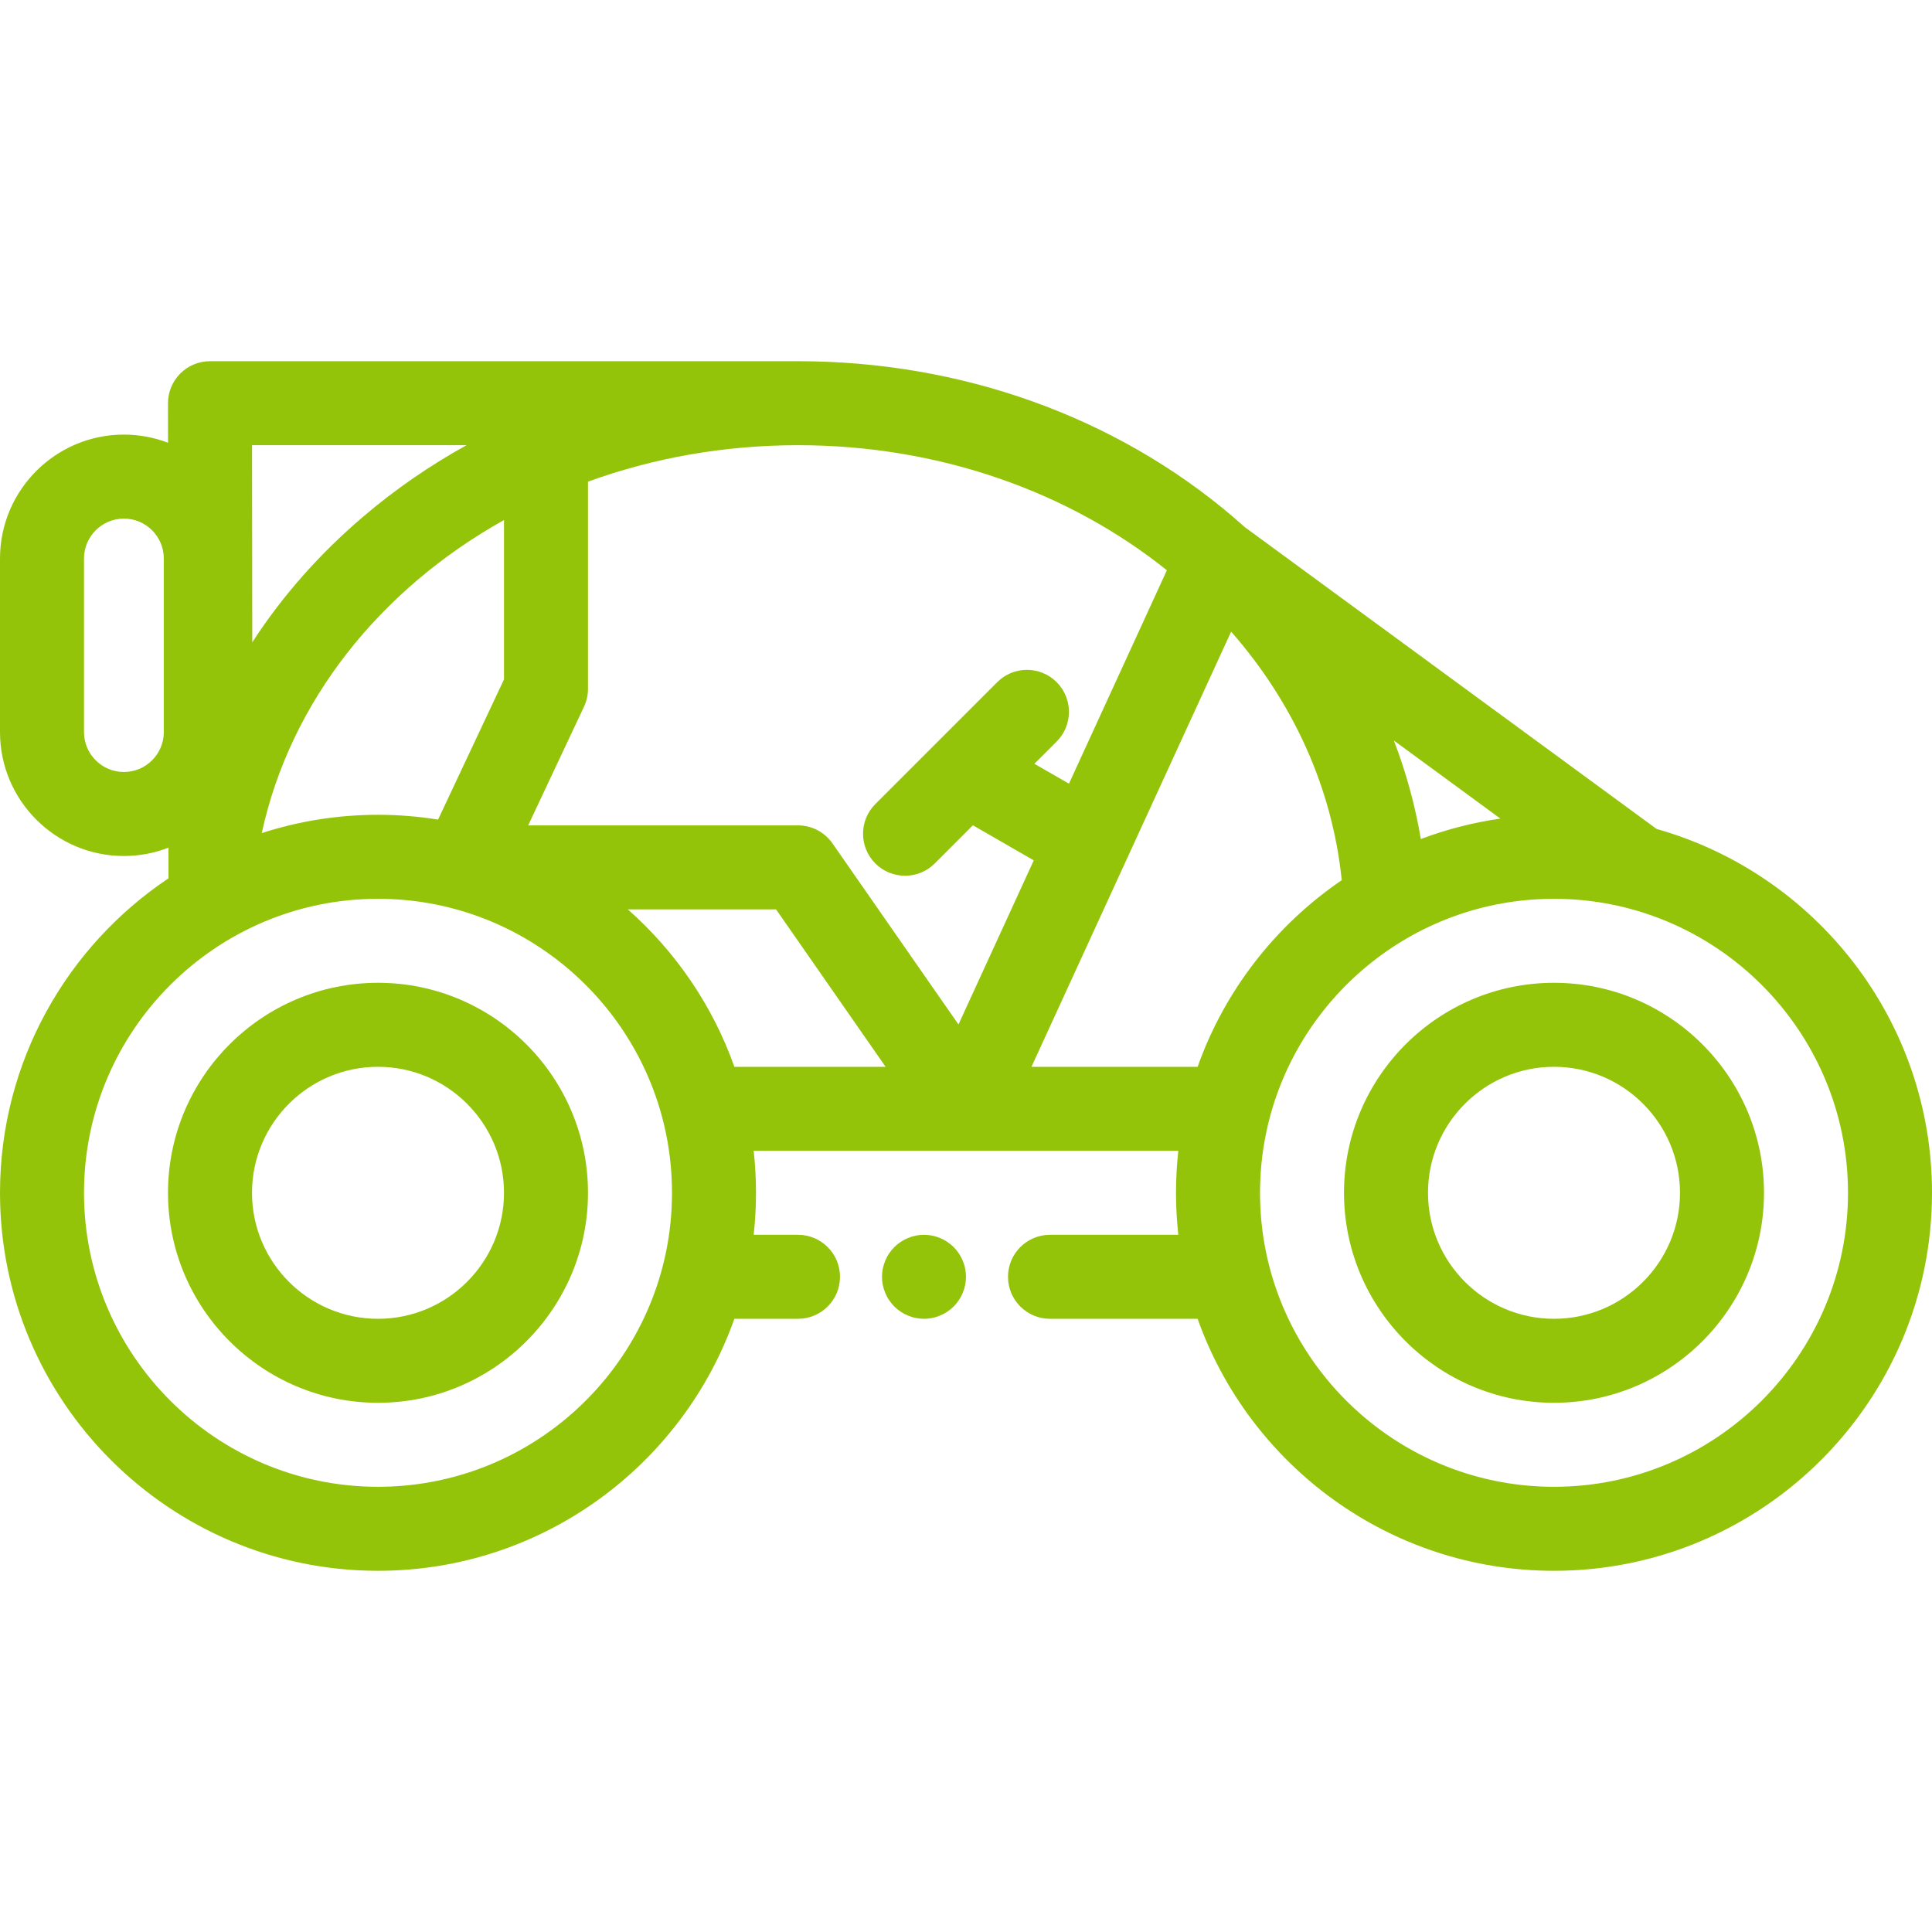
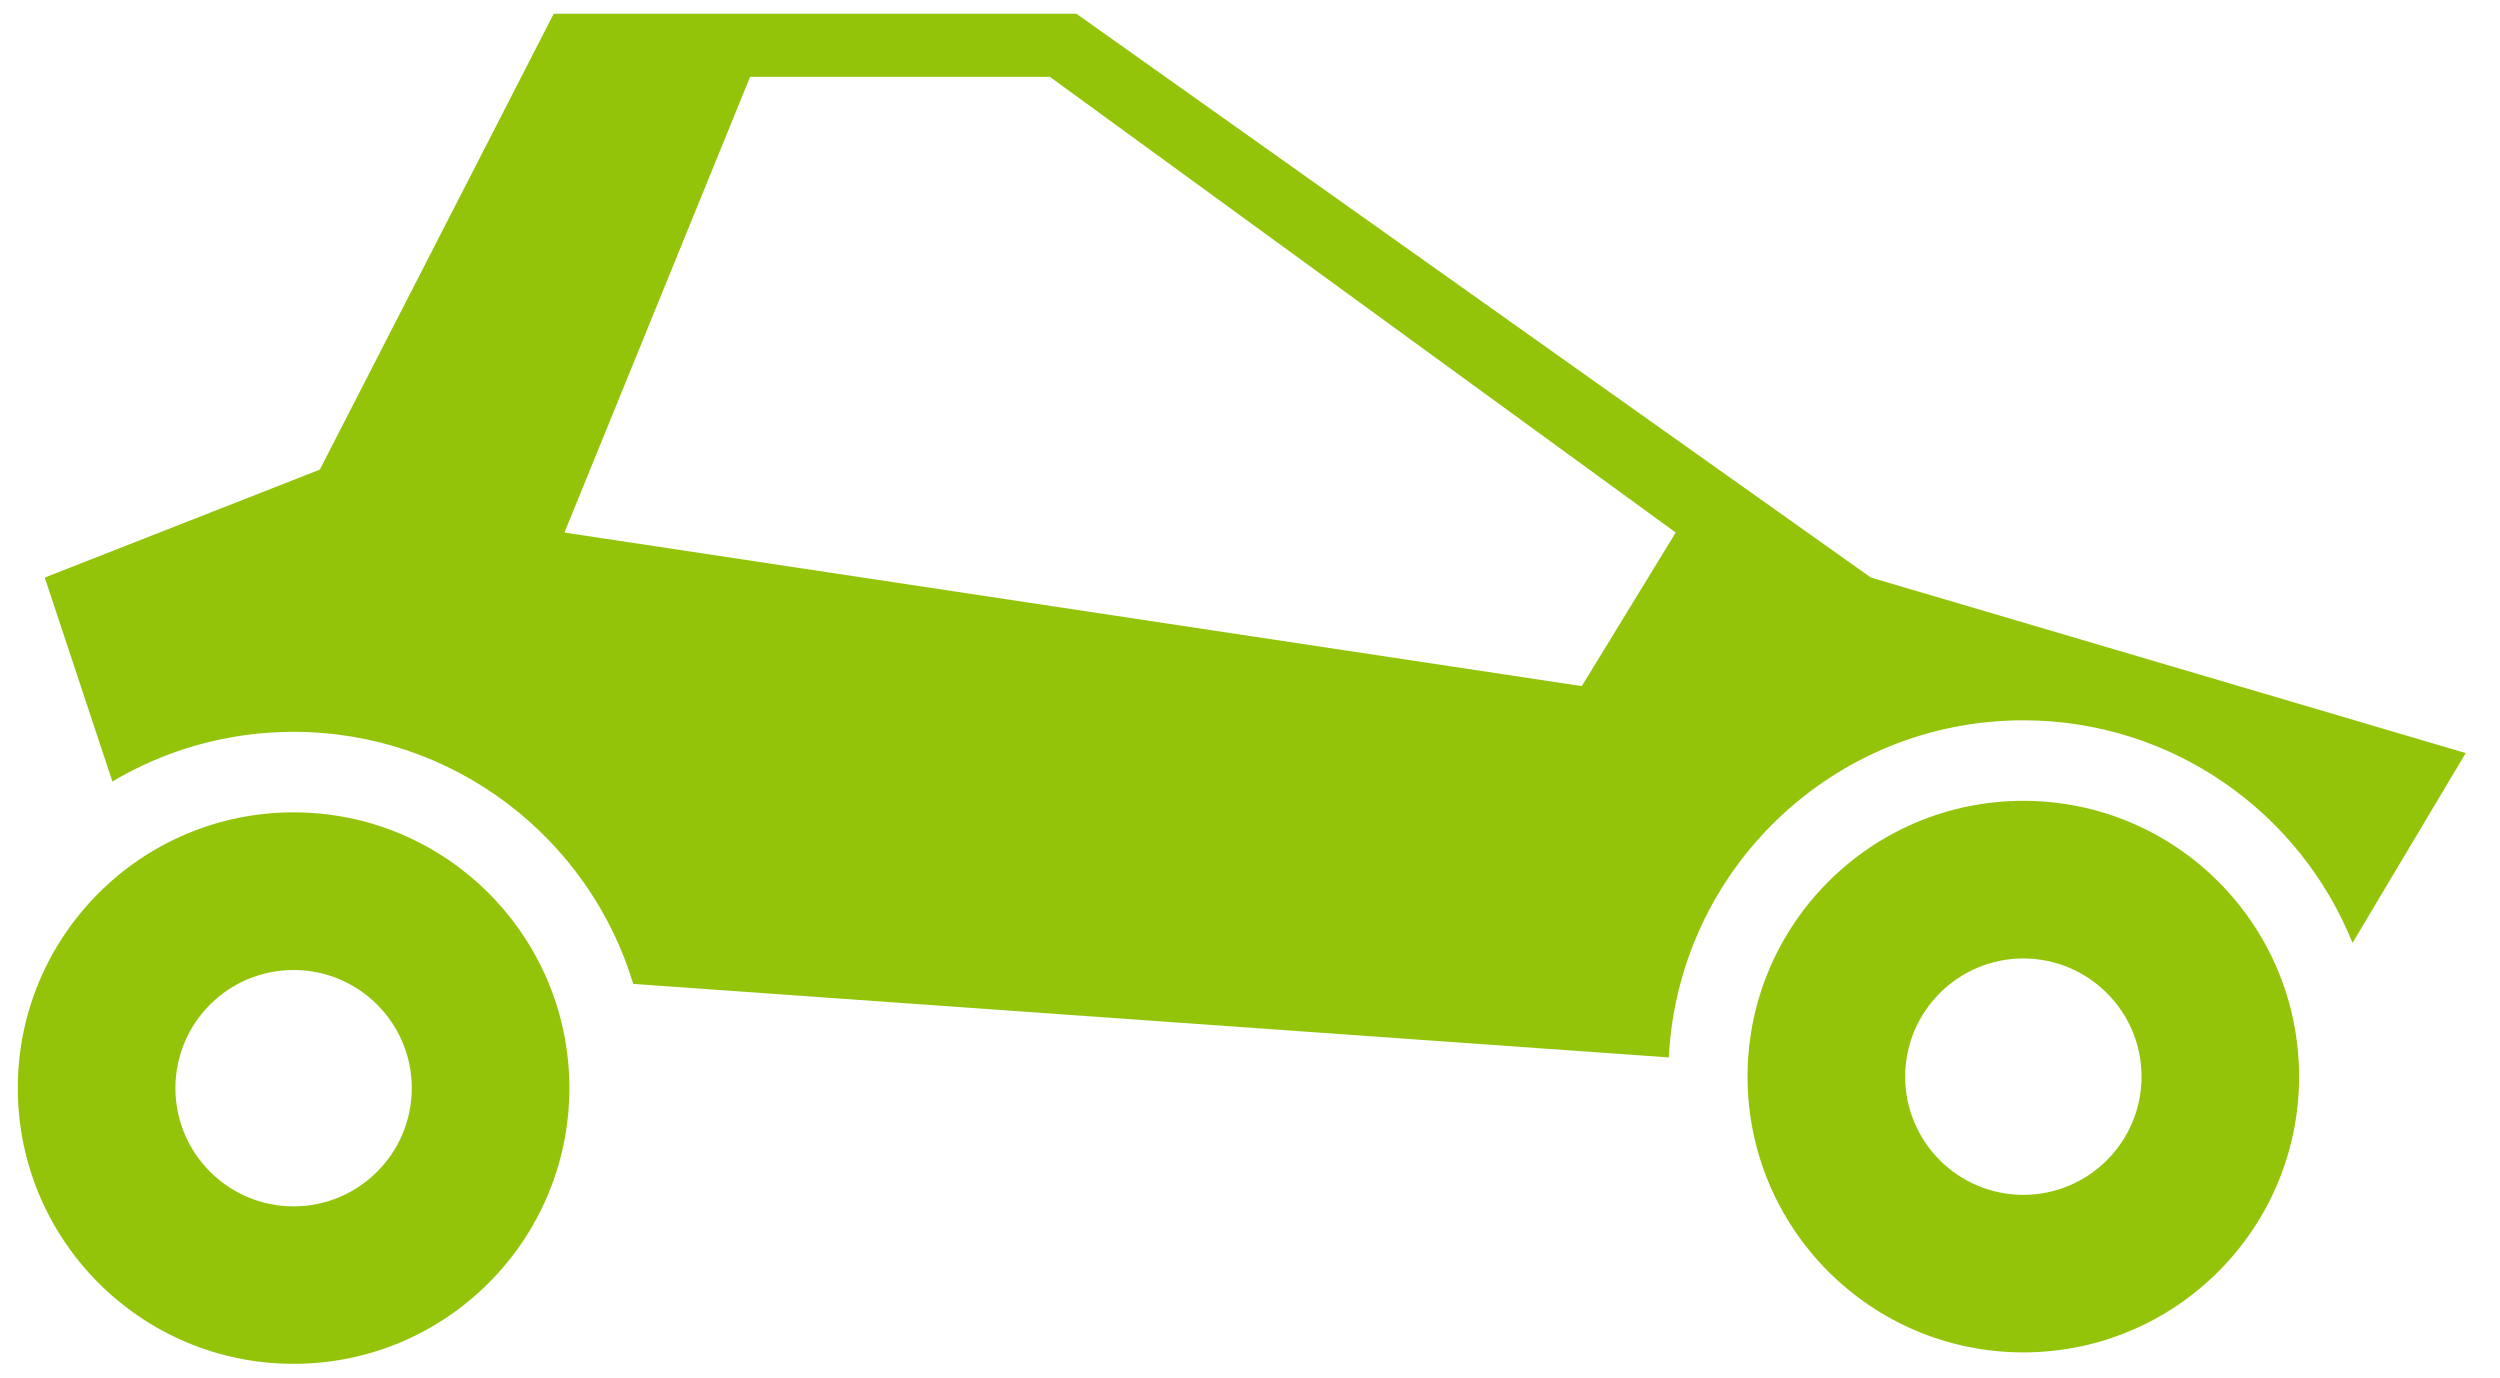
- <svg xmlns="http://www.w3.org/2000/svg" fill="#93C40A" height="800px" width="800px" version="1.1" id="Layer_1" viewBox="0 0 512 512" xml:space="preserve">
-   <g id="SVGRepo_bgCarrier" stroke-width="0" />
-   <g id="SVGRepo_tracerCarrier" stroke-linecap="round" stroke-linejoin="round" />
-   <g id="SVGRepo_iconCarrier">
-     <g>
-       <g>
-         <path d="M439.022,219.684l-109.165-80.01c-1.037-0.93-2.087-1.853-3.154-2.763c-31.18-26.561-72.101-41.189-115.224-41.189H55.652 c-2.954,0-5.787,1.174-7.875,3.265c-2.087,2.09-3.259,4.924-3.256,7.878l0.011,10.471c-3.636-1.391-7.579-2.162-11.698-2.162 C14.729,115.174,0,129.903,0,148.009v46.005c0,18.106,14.729,32.835,32.835,32.835c4.164,0,8.146-0.788,11.815-2.207l0.009,8.122 C17.755,250.743,0,281.387,0,316.104c0,55.236,44.938,100.174,100.174,100.174c43.532,0,80.661-27.915,94.444-66.783h16.86 c6.146,0,11.13-4.984,11.13-11.13s-4.984-11.13-11.13-11.13h-11.745c0.016-0.141,0.026-0.283,0.041-0.424 c0.056-0.522,0.105-1.045,0.153-1.569c0.032-0.36,0.068-0.72,0.096-1.081c0.044-0.56,0.081-1.123,0.116-1.685 c0.021-0.328,0.046-0.657,0.062-0.985c0.032-0.617,0.056-1.235,0.077-1.855c0.01-0.279,0.024-0.558,0.032-0.837 c0.023-0.895,0.037-1.793,0.037-2.694c0-0.901-0.013-1.799-0.037-2.694c-0.008-0.279-0.022-0.558-0.032-0.837 c-0.021-0.62-0.044-1.239-0.077-1.855c-0.018-0.328-0.042-0.657-0.062-0.985c-0.036-0.563-0.071-1.125-0.116-1.685 c-0.029-0.361-0.063-0.72-0.096-1.081c-0.048-0.524-0.097-1.047-0.153-1.569c-0.014-0.141-0.026-0.283-0.041-0.424h56.219 c0.013,0,0.028,0.002,0.041,0.002c0.006,0,0.01-0.001,0.016-0.001c0.01,0,0.02-0.001,0.03-0.001h56.228 c-0.016,0.14-0.026,0.283-0.041,0.423c-0.056,0.524-0.105,1.05-0.152,1.576c-0.032,0.357-0.067,0.713-0.096,1.071 c-0.046,0.562-0.081,1.128-0.117,1.692c-0.021,0.327-0.045,0.653-0.062,0.982c-0.033,0.622-0.056,1.247-0.077,1.871 c-0.01,0.273-0.023,0.545-0.031,0.819c-0.024,0.897-0.038,1.795-0.038,2.697c0,0.902,0.013,1.8,0.037,2.696 c0.008,0.274,0.022,0.547,0.031,0.819c0.022,0.624,0.044,1.249,0.077,1.871c0.018,0.327,0.042,0.654,0.062,0.982 c0.036,0.565,0.071,1.13,0.117,1.692c0.029,0.357,0.063,0.715,0.096,1.071c0.048,0.526,0.097,1.052,0.152,1.576 c0.014,0.14,0.026,0.283,0.041,0.423h-34.005c-6.146,0-11.13,4.984-11.13,11.13s4.984,11.13,11.13,11.13h39.121 c13.783,38.867,50.912,66.783,94.444,66.783c55.236,0,100.174-44.938,100.174-100.174 C512,270.292,481.085,231.564,439.022,219.684z M43.409,194.015c0,5.83-4.744,10.574-10.574,10.574 c-5.83,0-10.574-4.744-10.574-10.574v-46.005c0-5.83,4.744-10.574,10.574-10.574c5.83,0,10.574,4.744,10.574,10.574V194.015z M397.625,216.941c-7.312,1.043-14.369,2.876-21.088,5.413c-1.508-8.929-3.898-17.662-7.145-26.105L397.625,216.941z M123.63,117.983c-9.714,5.379-18.865,11.686-27.302,18.865c-11.697,9.952-21.58,21.188-29.477,33.37l-0.057-52.235H123.63z M133.565,137.815v42.238L116.093,217.2c-5.187-0.831-10.502-1.27-15.919-1.27c-10.745,0-21.097,1.707-30.807,4.853 C76.96,185.81,100.746,156.156,133.565,137.815z M177.997,319.696c-0.011,0.238-0.021,0.476-0.033,0.716 c-0.063,1.171-0.15,2.335-0.266,3.49c-0.016,0.155-0.034,0.308-0.051,0.462c-0.124,1.171-0.269,2.335-0.445,3.489 c-0.007,0.047-0.012,0.092-0.02,0.139c-0.194,1.259-0.417,2.507-0.67,3.745c-0.008,0.036-0.014,0.07-0.022,0.106 c-7.3,35.442-38.744,62.174-76.315,62.174c-42.961,0-77.913-34.952-77.913-77.913s34.952-77.913,77.913-77.913 c37.571,0,69.015,26.732,76.315,62.175c0.007,0.034,0.014,0.07,0.021,0.105c0.253,1.238,0.477,2.487,0.671,3.745 c0.007,0.046,0.012,0.092,0.02,0.139c0.176,1.154,0.321,2.32,0.445,3.489c0.017,0.154,0.036,0.308,0.051,0.462 c0.116,1.156,0.203,2.321,0.266,3.492c0.013,0.238,0.023,0.476,0.033,0.715c0.055,1.191,0.091,2.388,0.091,3.592 C178.088,317.309,178.051,318.504,177.997,319.696z M194.618,282.713c-5.754-16.227-15.577-30.542-28.238-41.716h39.284 l29.03,41.716H194.618z M254.008,271.495l-33.394-47.987c-2.08-2.991-5.494-4.773-9.136-4.773H139.97l14.798-31.46 c0.697-1.481,1.058-3.099,1.058-4.737v-54.895c17.135-6.227,35.932-9.661,55.652-9.661c37.688,0.001,72.007,12.51,97.756,33.145 l-25.951,56.56l-9.151-5.278l5.89-5.89c4.346-4.346,4.346-11.394,0-15.742c-4.348-4.345-11.393-4.345-15.742,0l-32.304,32.304 c-4.346,4.346-4.346,11.394,0,15.742c2.174,2.173,5.022,3.26,7.87,3.26s5.697-1.087,7.87-3.26l10.116-10.116l16.126,9.301 L254.008,271.495z M317.382,282.714h-44.03v-0.001l25.109-54.727c0.002-0.004,0.003-0.008,0.006-0.011l27.796-60.582 c16.23,18.499,26.773,41.095,29.314,65.863C338.098,245.161,324.568,262.449,317.382,282.714z M411.826,394.017 c-37.57,0-69.014-26.731-76.314-62.172c-0.008-0.036-0.014-0.072-0.022-0.109c-0.253-1.238-0.476-2.485-0.67-3.743 c-0.007-0.046-0.013-0.092-0.02-0.139c-0.176-1.154-0.321-2.32-0.445-3.489c-0.017-0.154-0.036-0.308-0.051-0.462 c-0.116-1.155-0.203-2.32-0.266-3.489c-0.013-0.239-0.022-0.479-0.033-0.718c-0.055-1.191-0.091-2.386-0.091-3.59 c0-1.203,0.037-2.4,0.091-3.59c0.011-0.239,0.021-0.479,0.033-0.718c0.065-1.17,0.15-2.334,0.266-3.489 c0.016-0.155,0.034-0.308,0.051-0.462c0.124-1.171,0.269-2.335,0.445-3.489c0.007-0.047,0.012-0.092,0.02-0.139 c0.194-1.258,0.417-2.507,0.67-3.744c0.008-0.036,0.016-0.072,0.022-0.108c7.299-35.443,38.744-62.175,76.314-62.175 c42.961,0,77.913,34.952,77.913,77.913S454.787,394.017,411.826,394.017z" />
-       </g>
-     </g>
-     <g>
-       <g>
-         <path d="M411.826,260.452c-30.687,0-55.652,24.966-55.652,55.652c0,30.687,24.966,55.652,55.652,55.652 c30.687,0,55.652-24.966,55.652-55.652C467.478,285.418,442.513,260.452,411.826,260.452z M411.826,349.496 c-18.412,0-33.391-14.979-33.391-33.391c0-18.412,14.979-33.391,33.391-33.391c18.412,0,33.391,14.979,33.391,33.391 C445.217,334.516,430.238,349.496,411.826,349.496z" />
-       </g>
-     </g>
-     <g>
-       <g>
-         <path d="M100.174,260.452c-30.687,0-55.652,24.966-55.652,55.652c0,30.687,24.966,55.652,55.652,55.652 c30.687,0,55.652-24.966,55.652-55.652C155.826,285.418,130.861,260.452,100.174,260.452z M100.174,349.496 c-18.412,0-33.391-14.979-33.391-33.391c0-18.412,14.979-33.391,33.391-33.391c18.412,0,33.391,14.979,33.391,33.391 C133.565,334.516,118.586,349.496,100.174,349.496z" />
-       </g>
-     </g>
-     <g>
-       <g>
-         <path d="M255.775,336.195c-0.131-0.712-0.355-1.414-0.633-2.092c-0.278-0.669-0.623-1.313-1.024-1.914 c-0.4-0.613-0.867-1.181-1.38-1.693c-0.512-0.512-1.08-0.979-1.692-1.38c-0.601-0.4-1.247-0.746-1.926-1.024 c-0.668-0.278-1.368-0.501-2.08-0.646c-1.436-0.278-2.905-0.278-4.341,0c-0.712,0.145-1.414,0.367-2.081,0.646 c-0.679,0.278-1.323,0.624-1.924,1.024c-0.613,0.401-1.181,0.868-1.693,1.38c-0.512,0.512-0.979,1.08-1.38,1.693 c-0.412,0.601-0.746,1.245-1.024,1.914c-0.278,0.679-0.501,1.38-0.646,2.093c-0.145,0.712-0.211,1.447-0.211,2.17 c0,0.722,0.067,1.458,0.21,2.17c0.145,0.712,0.367,1.414,0.646,2.08c0.278,0.679,0.612,1.325,1.024,1.926 c0.401,0.612,0.868,1.18,1.38,1.692c0.512,0.513,1.08,0.981,1.693,1.38c0.601,0.401,1.245,0.746,1.924,1.024 c0.669,0.278,1.369,0.501,2.081,0.634c0.712,0.145,1.447,0.223,2.17,0.223c0.722,0,1.458-0.078,2.17-0.223 c0.712-0.134,1.414-0.356,2.08-0.634c0.679-0.278,1.325-0.623,1.926-1.024c0.612-0.4,1.18-0.867,1.692-1.38 c0.513-0.512,0.981-1.08,1.38-1.692c0.401-0.601,0.746-1.247,1.024-1.926c0.278-0.668,0.501-1.368,0.634-2.08 c0.145-0.713,0.223-1.448,0.223-2.17C255.998,337.642,255.92,336.906,255.775,336.195z" />
-       </g>
-     </g>
-   </g>
+ <svg xmlns="http://www.w3.org/2000/svg" width="49" height="27" viewBox="0 0 49 27" fill="none">
+   <path fill-rule="evenodd" clip-rule="evenodd" d="M5.754 15.922C8.739 15.922 11.159 18.342 11.16 21.327C11.159 24.311 8.739 26.731 5.754 26.731C2.77 26.731 0.35 24.311 0.349 21.327C0.349 18.343 2.77 15.922 5.754 15.922ZM5.754 19.012C4.475 19.012 3.438 20.049 3.438 21.328C3.439 22.607 4.476 23.644 5.754 23.645C7.033 23.644 8.07 22.607 8.071 21.328C8.071 20.049 7.033 19.012 5.754 19.012Z" fill="#93C40A" />
+   <path fill-rule="evenodd" clip-rule="evenodd" d="M39.658 15.696C42.642 15.697 45.062 18.117 45.062 21.102C45.062 24.086 42.642 26.506 39.658 26.507C36.673 26.507 34.253 24.086 34.252 21.102C34.253 18.117 36.673 15.697 39.658 15.696ZM39.658 18.786C38.379 18.786 37.342 19.824 37.341 21.102C37.342 22.381 38.379 23.419 39.658 23.419C40.937 23.418 41.974 22.381 41.974 21.102C41.974 19.824 40.936 18.787 39.658 18.786Z" fill="#93C40A" />
+   <path fill-rule="evenodd" clip-rule="evenodd" d="M36.669 11.32L48.328 14.76L46.109 18.481C45.081 15.925 42.58 14.118 39.656 14.118C35.932 14.119 32.891 17.047 32.709 20.726L12.412 19.285C11.548 16.426 8.894 14.344 5.753 14.344C4.457 14.344 3.242 14.699 2.203 15.317L0.877 11.32L6.269 9.204L10.853 0.269H21.097L36.669 11.32ZM14.702 1.506L11.063 10.438L31.003 13.448L32.844 10.438L20.577 1.506H14.702Z" fill="#93C40A" />
</svg>
